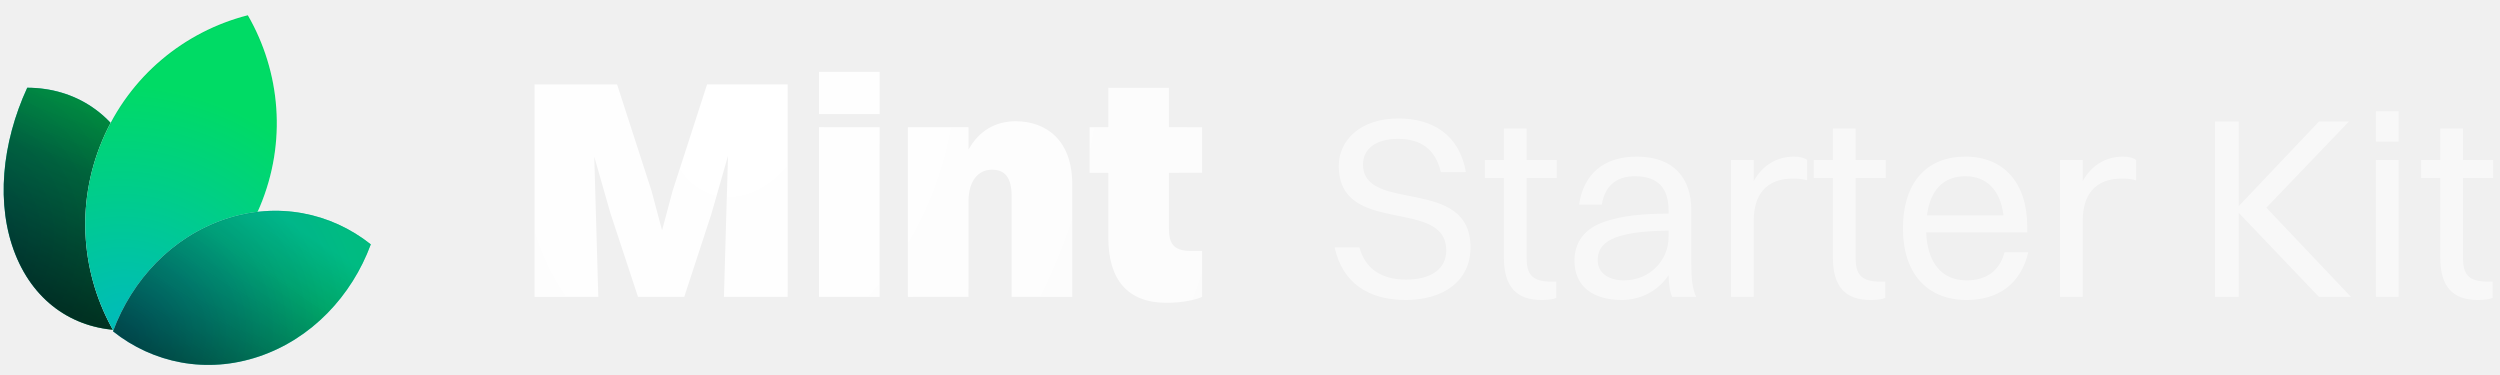
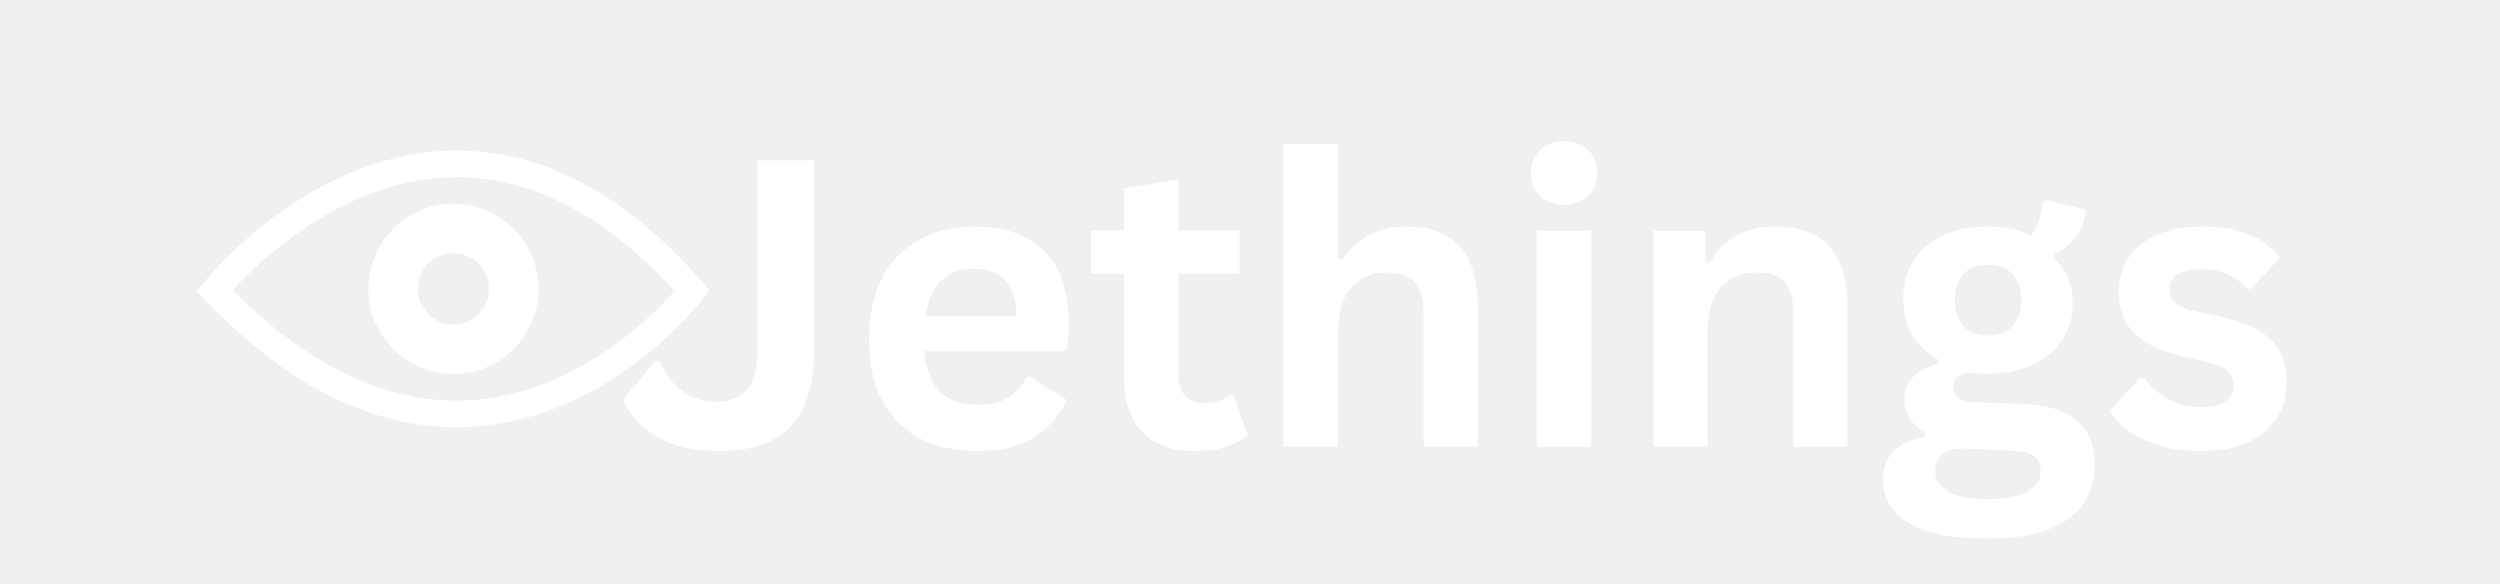
- <svg xmlns="http://www.w3.org/2000/svg" width="160" height="24" viewBox="0 0 160 24" fill="none">
-   <path d="M7.953 21.139C4.896 21.13 2.255 19.458 0.987 16.29C-0.28 13.121 0.109 9.163 1.744 5.615C4.801 5.624 7.442 7.296 8.71 10.465C9.977 13.633 9.588 17.591 7.953 21.139Z" fill="white" />
-   <path d="M7.953 21.139C4.896 21.13 2.255 19.458 0.987 16.29C-0.28 13.121 0.109 9.163 1.744 5.615C4.801 5.624 7.442 7.296 8.71 10.465C9.977 13.633 9.588 17.591 7.953 21.139Z" fill="url(#paint0_radial_115_109)" />
-   <path d="M7.953 21.139C4.896 21.13 2.255 19.458 0.987 16.29C-0.28 13.121 0.109 9.163 1.744 5.615C4.801 5.624 7.442 7.296 8.71 10.465C9.977 13.633 9.588 17.591 7.953 21.139Z" fill="black" fill-opacity="0.5" style="mix-blend-mode:hard-light" />
-   <path d="M7.953 21.139C4.896 21.13 2.255 19.458 0.987 16.29C-0.28 13.121 0.109 9.163 1.744 5.615C4.801 5.624 7.442 7.296 8.71 10.465C9.977 13.633 9.588 17.591 7.953 21.139Z" fill="url(#paint1_linear_115_109)" fill-opacity="0.5" style="mix-blend-mode:hard-light" />
-   <path d="M7.935 21.111C4.897 21.096 2.274 19.431 1.013 16.279C-0.248 13.124 0.136 9.182 1.762 5.643C4.8 5.659 7.423 7.324 8.684 10.476C9.945 13.63 9.561 17.572 7.935 21.111Z" stroke="url(#paint2_linear_115_109)" stroke-opacity="0.05" stroke-width="0.056" />
-   <path d="M7.31 21.257C11.354 20.221 14.884 17.375 16.628 13.236C18.373 9.097 17.945 4.587 15.86 0.976C11.816 2.012 8.287 4.858 6.542 8.998C4.797 13.137 5.225 17.646 7.31 21.257Z" fill="white" />
-   <path d="M7.31 21.257C11.354 20.221 14.884 17.375 16.628 13.236C18.373 9.097 17.945 4.587 15.86 0.976C11.816 2.012 8.287 4.858 6.542 8.998C4.797 13.137 5.225 17.646 7.31 21.257Z" fill="url(#paint3_radial_115_109)" />
-   <path d="M16.602 13.225C14.864 17.349 11.351 20.187 7.324 21.225C5.253 17.624 4.829 13.132 6.568 9.009C8.306 4.885 11.819 2.047 15.846 1.009C17.918 4.61 18.341 9.101 16.602 13.225Z" stroke="url(#paint4_linear_115_109)" stroke-opacity="0.05" stroke-width="0.056" />
-   <path d="M7.234 21.207C9.789 23.237 13.21 23.951 16.577 22.814C19.944 21.677 22.506 18.945 23.73 15.638C21.175 13.608 17.754 12.894 14.387 14.031C11.02 15.168 8.458 17.901 7.234 21.207Z" fill="white" />
-   <path d="M7.234 21.207C9.789 23.237 13.21 23.951 16.577 22.814C19.944 21.677 22.506 18.945 23.73 15.638C21.175 13.608 17.754 12.894 14.387 14.031C11.02 15.168 8.458 17.901 7.234 21.207Z" fill="url(#paint5_radial_115_109)" />
-   <path d="M7.234 21.207C9.789 23.237 13.21 23.951 16.577 22.814C19.944 21.677 22.506 18.945 23.73 15.638C21.175 13.608 17.754 12.894 14.387 14.031C11.02 15.168 8.458 17.901 7.234 21.207Z" fill="black" fill-opacity="0.2" style="mix-blend-mode:hard-light" />
-   <path d="M7.234 21.207C9.789 23.237 13.21 23.951 16.577 22.814C19.944 21.677 22.506 18.945 23.73 15.638C21.175 13.608 17.754 12.894 14.387 14.031C11.02 15.168 8.458 17.901 7.234 21.207Z" fill="url(#paint6_linear_115_109)" fill-opacity="0.5" style="mix-blend-mode:hard-light" />
-   <path d="M16.568 22.787C13.218 23.918 9.814 23.212 7.267 21.198C8.492 17.907 11.044 15.189 14.396 14.058C17.747 12.927 21.15 13.633 23.697 15.648C22.472 18.938 19.92 21.656 16.568 22.787Z" stroke="url(#paint7_linear_115_109)" stroke-opacity="0.05" stroke-width="0.056" />
-   <path d="M34.212 19V5.4H39.492L41.692 12.2L42.372 14.74L43.052 12.2L45.252 5.4H50.412V19H46.332L46.592 9.98L45.532 13.68L43.792 19H40.832L39.052 13.6L38.032 10.02L38.292 19H34.212ZM52.416 7.3V4.6H56.295V7.3H52.416ZM52.416 19V8.14H56.295V19H52.416ZM58.104 19V8.14H61.984V9.58C62.664 8.34 63.744 7.76 65.004 7.76C66.964 7.76 68.624 8.98 68.624 11.78V19H64.744V12.56C64.744 11.34 64.304 10.86 63.484 10.86C62.604 10.86 61.984 11.58 61.984 12.88V19H58.104ZM70.933 15.22V11.06H69.733V8.14H70.933V5.62H74.813V8.14H76.933V11.06H74.813V14.6C74.813 15.5 75.033 16.06 76.213 16.06H76.933V19C76.493 19.2 75.673 19.38 74.653 19.38C72.153 19.38 70.933 17.88 70.933 15.22Z" fill="url(#paint8_radial_115_109)" />
-   <path d="M87.232 10.519C87.232 13.687 94.112 11.229 94.112 15.832C94.112 17.994 92.364 19.198 89.971 19.198C87.562 19.198 85.912 18.093 85.417 15.832H87.001C87.364 17.169 88.371 17.895 89.987 17.895C91.671 17.895 92.561 17.152 92.561 16.03C92.561 12.598 85.681 15.155 85.681 10.618C85.681 9.001 87.034 7.582 89.509 7.582C91.671 7.582 93.403 8.621 93.816 11.014H92.215C91.868 9.529 90.912 8.886 89.476 8.886C88.057 8.886 87.232 9.529 87.232 10.519ZM96.25 16.476V11.393H95.029V10.239H96.25V8.226H97.702V10.239H99.632V11.393H97.702V16.476C97.702 17.532 98.015 18.026 99.302 18.026H99.599V19.066C99.434 19.148 99.071 19.198 98.659 19.198C97.025 19.198 96.25 18.323 96.25 16.476ZM102.516 13.093H101.064C101.345 11.162 102.615 10.024 104.76 10.024C107.103 10.024 108.242 11.393 108.242 13.44V16.888C108.242 17.895 108.324 18.521 108.555 19H107.021C106.856 18.654 106.806 18.142 106.79 17.614C106.047 18.72 104.859 19.198 103.803 19.198C101.988 19.198 100.767 18.357 100.767 16.69C100.767 15.486 101.427 14.611 102.714 14.182C103.902 13.786 105.107 13.687 106.79 13.671V13.473C106.79 12.053 106.13 11.278 104.628 11.278C103.374 11.278 102.698 11.971 102.516 13.093ZM102.252 16.657C102.252 17.465 102.929 17.944 103.952 17.944C105.569 17.944 106.79 16.674 106.79 15.172V14.759C103.061 14.793 102.252 15.585 102.252 16.657ZM110.787 19V10.239H112.239V11.591C112.833 10.519 113.774 10.024 114.83 10.024C115.176 10.024 115.49 10.107 115.655 10.239V11.542C115.407 11.46 115.094 11.427 114.747 11.427C112.998 11.427 112.239 12.515 112.239 14.1V19H110.787ZM117.305 16.476V11.393H116.084V10.239H117.305V8.226H118.757V10.239H120.688V11.393H118.757V16.476C118.757 17.532 119.071 18.026 120.358 18.026H120.655V19.066C120.49 19.148 120.127 19.198 119.714 19.198C118.081 19.198 117.305 18.323 117.305 16.476ZM129.809 16.145C129.33 18.192 127.862 19.198 125.865 19.198C123.324 19.198 121.79 17.482 121.79 14.627C121.79 11.658 123.324 10.024 125.783 10.024C128.258 10.024 129.743 11.723 129.743 14.512V14.875H123.275C123.357 16.838 124.281 17.944 125.865 17.944C127.103 17.944 127.977 17.35 128.291 16.145H129.809ZM125.783 11.278C124.38 11.278 123.539 12.152 123.324 13.786H128.225C128.027 12.169 127.152 11.278 125.783 11.278ZM131.843 19V10.239H133.295V11.591C133.889 10.519 134.829 10.024 135.885 10.024C136.232 10.024 136.545 10.107 136.71 10.239V11.542C136.463 11.46 136.149 11.427 135.803 11.427C134.054 11.427 133.295 12.515 133.295 14.1V19H131.843ZM141.763 19V7.78H143.281V13.192L148.413 7.78H150.327L145.047 13.291L150.459 19H148.413L143.281 13.621V19H141.763ZM152.06 9.067V7.12H153.512V9.067H152.06ZM152.06 19V10.239H153.512V19H152.06ZM156.178 16.476V11.393H154.957V10.239H156.178V8.226H157.63V10.239H159.56V11.393H157.63V16.476C157.63 17.532 157.943 18.026 159.23 18.026H159.527V19.066C159.362 19.148 158.999 19.198 158.587 19.198C156.953 19.198 156.178 18.323 156.178 16.476Z" fill="white" fill-opacity="0.55" />
+ <svg xmlns="http://www.w3.org/2000/svg" width="300" zoomAndPan="magnify" viewBox="0 0 224.88 52.5" height="70" preserveAspectRatio="xMidYMid meet" version="1.0">
  <defs>
-     <radialGradient id="paint0_radial_115_109" cx="0" cy="0" r="1" gradientUnits="userSpaceOnUse" gradientTransform="translate(-3.00503 15.023) rotate(-10.029) scale(17.9572 17.784)">
-       <stop stop-color="#00B0BB" />
-       <stop offset="1" stop-color="#00DB65" />
-     </radialGradient>
-     <linearGradient id="paint1_linear_115_109" x1="7.39" y1="4.813" x2="1.63" y2="18.689" gradientUnits="userSpaceOnUse">
-       <stop stop-color="#18E299" />
-       <stop offset="1" />
-     </linearGradient>
-     <linearGradient id="paint2_linear_115_109" x1="7.948" y1="8.016" x2="1.761" y2="18.746" gradientUnits="userSpaceOnUse">
-       <stop />
-       <stop offset="1" stop-opacity="0" />
-     </linearGradient>
-     <radialGradient id="paint3_radial_115_109" cx="0" cy="0" r="1" gradientUnits="userSpaceOnUse" gradientTransform="translate(8.11404 20.8822) rotate(-75.7542) scale(21.6246 23.7772)">
-       <stop stop-color="#00BBBB" />
-       <stop offset="0.713" stop-color="#00DB65" />
-     </radialGradient>
-     <linearGradient id="paint4_linear_115_109" x1="7.602" y1="5.871" x2="15.556" y2="16.372" gradientUnits="userSpaceOnUse">
-       <stop />
-       <stop offset="1" stop-opacity="0" />
-     </linearGradient>
-     <radialGradient id="paint5_radial_115_109" cx="0" cy="0" r="1" gradientUnits="userSpaceOnUse" gradientTransform="translate(7.84537 21.5181) rotate(-20.3525) scale(18.5603 17.32)">
-       <stop stop-color="#00B0BB" />
-       <stop offset="1" stop-color="#00DB65" />
-     </radialGradient>
-     <linearGradient id="paint6_linear_115_109" x1="16.808" y1="13.007" x2="10.041" y2="22.994" gradientUnits="userSpaceOnUse">
-       <stop stop-color="#00B1BC" />
-       <stop offset="1" />
-     </linearGradient>
-     <linearGradient id="paint7_linear_115_109" x1="16.808" y1="13.007" x2="14.169" y2="23.841" gradientUnits="userSpaceOnUse">
-       <stop />
-       <stop offset="1" stop-opacity="0" />
-     </linearGradient>
-     <radialGradient id="paint8_radial_115_109" cx="0" cy="0" r="1" gradientUnits="userSpaceOnUse" gradientTransform="translate(47.2781 7) rotate(19.0047) scale(67.5582 85.7506)">
-       <stop stop-color="white" />
-       <stop offset="1" stop-color="white" stop-opacity="0.5" />
-     </radialGradient>
+     <g />
+     <clipPath id="01e22e2e4d">
+       <path d="M 17.715 13.535 L 63.727 13.535 L 63.727 38.793 L 17.715 38.793 Z M 17.715 13.535 " clip-rule="nonzero" />
+     </clipPath>
  </defs>
+   <g clip-path="url(#01e22e2e4d)">
+     <path fill="#ffffff" d="M 41.008 38.453 C 33.273 38.453 25.66 34.594 18.387 26.98 L 17.664 26.223 L 18.316 25.406 C 18.699 24.922 27.906 13.551 41.07 13.551 C 48.828 13.551 56.254 17.523 63.145 25.359 L 63.793 26.102 L 63.195 26.883 C 62.836 27.355 54.188 38.453 41.008 38.453 Z M 20.883 26.105 C 27.449 32.707 34.215 36.055 41.008 36.055 C 51.109 36.055 58.512 28.605 60.656 26.18 C 54.441 19.391 47.855 15.949 41.07 15.949 C 30.98 15.949 23.18 23.59 20.883 26.105 Z M 20.883 26.105 " fill-opacity="1" fill-rule="nonzero" />
+   </g>
+   <path fill="#ffffff" d="M 40.75 18.344 C 36.52 18.344 33.094 21.773 33.094 26 C 33.094 30.23 36.52 33.656 40.75 33.656 C 44.977 33.656 48.406 30.23 48.406 26 C 48.406 21.773 44.977 18.344 40.75 18.344 Z M 40.75 29.215 C 38.973 29.215 37.535 27.777 37.535 26 C 37.535 24.227 38.973 22.789 40.75 22.789 C 42.523 22.789 43.961 24.227 43.961 26 C 43.961 27.777 42.523 29.215 40.75 29.215 Z M 40.75 29.215 " fill-opacity="1" fill-rule="nonzero" />
+   <g fill="#ffffff" fill-opacity="1">
+     <g transform="translate(55.58656, 40.21914)">
+       <g>
+         <path d="M 9.031 0.375 C 6.844 0.375 5.023 -0.035 3.578 -0.859 C 2.129 -1.691 1.078 -2.812 0.422 -4.219 L 3.297 -7.703 L 3.734 -7.703 C 4.203 -6.578 4.867 -5.688 5.734 -5.031 C 6.598 -4.383 7.602 -4.062 8.75 -4.062 C 10.031 -4.062 10.984 -4.43 11.609 -5.172 C 12.234 -5.922 12.547 -7.133 12.547 -8.812 L 12.547 -25.781 L 17.625 -25.781 L 17.625 -8.734 C 17.625 -5.617 16.914 -3.32 15.5 -1.844 C 14.082 -0.363 11.926 0.375 9.031 0.375 Z M 9.031 0.375 " />
+       </g>
+     </g>
+   </g>
+   <g fill="#ffffff" fill-opacity="1">
+     <g transform="translate(76.4006, 40.21914)">
+       <g>
+         <path d="M 19.234 -8.625 L 6.719 -8.625 C 6.863 -6.926 7.348 -5.691 8.172 -4.922 C 8.992 -4.16 10.113 -3.781 11.531 -3.781 C 12.656 -3.781 13.562 -3.988 14.25 -4.406 C 14.945 -4.82 15.504 -5.453 15.922 -6.297 L 16.297 -6.297 L 19.547 -4.219 C 18.91 -2.852 17.953 -1.742 16.672 -0.891 C 15.391 -0.047 13.676 0.375 11.531 0.375 C 9.52 0.375 7.781 -0.004 6.312 -0.766 C 4.852 -1.535 3.727 -2.676 2.938 -4.188 C 2.145 -5.695 1.75 -7.539 1.75 -9.719 C 1.75 -11.926 2.164 -13.789 3 -15.312 C 3.832 -16.832 4.957 -17.961 6.375 -18.703 C 7.801 -19.453 9.406 -19.828 11.188 -19.828 C 13.938 -19.828 16.039 -19.098 17.5 -17.641 C 18.969 -16.18 19.703 -14.039 19.703 -11.219 C 19.703 -10.195 19.664 -9.406 19.594 -8.844 Z M 15.031 -11.781 C 14.977 -13.258 14.629 -14.336 13.984 -15.016 C 13.348 -15.691 12.414 -16.031 11.188 -16.031 C 8.719 -16.031 7.266 -14.613 6.828 -11.781 Z M 15.031 -11.781 " />
+       </g>
+     </g>
+   </g>
+   <g fill="#ffffff" fill-opacity="1">
+     <g transform="translate(97.54978, 40.21914)">
+       <g>
+         <path d="M 13.422 -4.641 L 14.688 -1.016 C 14.164 -0.586 13.504 -0.25 12.703 0 C 11.898 0.25 10.992 0.375 9.984 0.375 C 7.879 0.375 6.281 -0.195 5.188 -1.344 C 4.094 -2.488 3.547 -4.156 3.547 -6.344 L 3.547 -15.594 L 0.578 -15.594 L 0.578 -19.469 L 3.547 -19.469 L 3.547 -23.266 L 8.438 -24.062 L 8.438 -19.469 L 13.953 -19.469 L 13.953 -15.594 L 8.438 -15.594 L 8.438 -6.703 C 8.438 -5.734 8.633 -5.031 9.031 -4.594 C 9.426 -4.156 10.008 -3.938 10.781 -3.938 C 11.645 -3.938 12.398 -4.172 13.047 -4.641 Z M 13.422 -4.641 " />
+       </g>
+     </g>
+   </g>
+   <g fill="#ffffff" fill-opacity="1">
+     <g transform="translate(112.6664, 40.21914)">
+       <g>
+         <path d="M 2.797 0 L 2.797 -27.266 L 7.688 -27.266 L 7.688 -16.922 L 8.062 -16.844 C 8.707 -17.801 9.5 -18.535 10.438 -19.047 C 11.383 -19.566 12.52 -19.828 13.844 -19.828 C 18.133 -19.828 20.281 -17.395 20.281 -12.531 L 20.281 0 L 15.406 0 L 15.406 -11.906 C 15.406 -13.238 15.141 -14.203 14.609 -14.797 C 14.078 -15.398 13.254 -15.703 12.141 -15.703 C 10.773 -15.703 9.691 -15.242 8.891 -14.328 C 8.086 -13.422 7.688 -12.004 7.688 -10.078 L 7.688 0 Z M 2.797 0 " />
+       </g>
+     </g>
+   </g>
+   <g fill="#ffffff" fill-opacity="1">
+     <g transform="translate(135.456, 40.21914)">
+       <g>
+         <path d="M 5.234 -21.781 C 4.359 -21.781 3.645 -22.047 3.094 -22.578 C 2.539 -23.117 2.266 -23.812 2.266 -24.656 C 2.266 -25.488 2.539 -26.172 3.094 -26.703 C 3.645 -27.242 4.359 -27.516 5.234 -27.516 C 5.828 -27.516 6.352 -27.391 6.812 -27.141 C 7.27 -26.898 7.625 -26.562 7.875 -26.125 C 8.125 -25.695 8.25 -25.207 8.25 -24.656 C 8.25 -24.102 8.125 -23.609 7.875 -23.172 C 7.625 -22.742 7.27 -22.406 6.812 -22.156 C 6.352 -21.906 5.828 -21.781 5.234 -21.781 Z M 2.797 0 L 2.797 -19.453 L 7.688 -19.453 L 7.688 0 Z M 2.797 0 " />
+       </g>
+     </g>
+   </g>
+   <g fill="#ffffff" fill-opacity="1">
+     <g transform="translate(145.9336, 40.21914)">
+       <g>
+         <path d="M 2.797 0 L 2.797 -19.453 L 7.5 -19.453 L 7.5 -16.594 L 7.859 -16.516 C 9.078 -18.723 11.047 -19.828 13.766 -19.828 C 16.004 -19.828 17.648 -19.211 18.703 -17.984 C 19.754 -16.766 20.281 -14.984 20.281 -12.641 L 20.281 0 L 15.406 0 L 15.406 -12.047 C 15.406 -13.336 15.145 -14.27 14.625 -14.844 C 14.102 -15.414 13.273 -15.703 12.141 -15.703 C 10.734 -15.703 9.641 -15.25 8.859 -14.344 C 8.078 -13.438 7.688 -12.016 7.688 -10.078 L 7.688 0 Z M 2.797 0 " />
+       </g>
+     </g>
+   </g>
+   <g fill="#ffffff" fill-opacity="1">
+     <g transform="translate(168.7232, 40.21914)">
+       <g>
+         <path d="M 10.094 8.25 C 6.883 8.25 4.516 7.781 2.984 6.844 C 1.453 5.906 0.688 4.594 0.688 2.906 C 0.688 1.883 1.008 1.047 1.656 0.391 C 2.312 -0.254 3.254 -0.691 4.484 -0.922 L 4.484 -1.281 C 3.828 -1.688 3.352 -2.129 3.062 -2.609 C 2.77 -3.098 2.625 -3.672 2.625 -4.328 C 2.625 -5.891 3.645 -6.941 5.688 -7.484 L 5.688 -7.844 C 4.633 -8.445 3.844 -9.191 3.312 -10.078 C 2.781 -10.961 2.516 -12.035 2.516 -13.297 C 2.516 -14.586 2.812 -15.723 3.406 -16.703 C 4 -17.691 4.867 -18.457 6.016 -19 C 7.172 -19.551 8.547 -19.828 10.141 -19.828 C 11.766 -19.828 13.055 -19.547 14.016 -18.984 C 14.617 -19.848 14.969 -20.852 15.062 -22 L 15.438 -22.219 L 18.938 -21.359 C 18.832 -20.43 18.562 -19.648 18.125 -19.016 C 17.695 -18.391 17.023 -17.832 16.109 -17.344 L 16.109 -16.953 C 17.203 -15.984 17.75 -14.633 17.75 -12.906 C 17.75 -11.707 17.445 -10.629 16.844 -9.672 C 16.25 -8.723 15.375 -7.973 14.219 -7.422 C 13.07 -6.867 11.711 -6.594 10.141 -6.594 L 9.406 -6.609 C 8.938 -6.641 8.602 -6.656 8.406 -6.656 C 7.969 -6.656 7.617 -6.531 7.359 -6.281 C 7.109 -6.039 6.984 -5.734 6.984 -5.359 C 6.984 -4.953 7.145 -4.633 7.469 -4.406 C 7.801 -4.176 8.285 -4.047 8.922 -4.016 L 13.281 -3.859 C 17.582 -3.734 19.734 -1.883 19.734 1.688 C 19.734 2.945 19.41 4.066 18.766 5.047 C 18.129 6.035 17.094 6.816 15.656 7.391 C 14.227 7.961 12.375 8.25 10.094 8.25 Z M 10.141 -10.016 C 11.078 -10.016 11.812 -10.289 12.344 -10.844 C 12.875 -11.395 13.141 -12.188 13.141 -13.219 C 13.141 -14.238 12.875 -15.02 12.344 -15.562 C 11.812 -16.113 11.078 -16.391 10.141 -16.391 C 9.191 -16.391 8.457 -16.113 7.938 -15.562 C 7.414 -15.02 7.156 -14.238 7.156 -13.219 C 7.156 -12.176 7.414 -11.379 7.938 -10.828 C 8.457 -10.285 9.191 -10.016 10.141 -10.016 Z M 10.094 4.703 C 11.758 4.703 12.973 4.469 13.734 4 C 14.492 3.531 14.875 2.922 14.875 2.172 C 14.875 1.555 14.676 1.102 14.281 0.812 C 13.895 0.531 13.281 0.379 12.438 0.359 L 8.594 0.172 C 8.457 0.172 8.332 0.164 8.219 0.156 C 8.113 0.145 8.008 0.141 7.906 0.141 C 7.082 0.141 6.453 0.316 6.016 0.672 C 5.586 1.023 5.375 1.516 5.375 2.141 C 5.375 2.961 5.77 3.594 6.562 4.031 C 7.352 4.477 8.531 4.703 10.094 4.703 Z M 10.094 4.703 " />
+       </g>
+     </g>
+   </g>
+   <g fill="#ffffff" fill-opacity="1">
+     <g transform="translate(188.9552, 40.21914)">
+       <g>
+         <path d="M 9.109 0.375 C 7.773 0.375 6.555 0.219 5.453 -0.094 C 4.348 -0.406 3.406 -0.832 2.625 -1.375 C 1.844 -1.926 1.258 -2.555 0.875 -3.266 L 3.594 -6.188 L 3.969 -6.188 C 4.613 -5.32 5.375 -4.672 6.25 -4.234 C 7.133 -3.797 8.098 -3.578 9.141 -3.578 C 10.086 -3.578 10.801 -3.75 11.281 -4.094 C 11.77 -4.438 12.016 -4.926 12.016 -5.562 C 12.016 -6.051 11.836 -6.461 11.484 -6.797 C 11.141 -7.129 10.582 -7.391 9.812 -7.578 L 7.234 -8.203 C 5.305 -8.66 3.895 -9.363 3 -10.312 C 2.113 -11.258 1.672 -12.461 1.672 -13.922 C 1.672 -15.129 1.977 -16.18 2.594 -17.078 C 3.219 -17.973 4.086 -18.656 5.203 -19.125 C 6.328 -19.594 7.641 -19.828 9.141 -19.828 C 10.891 -19.828 12.336 -19.57 13.484 -19.062 C 14.641 -18.562 15.539 -17.891 16.188 -17.047 L 13.578 -14.219 L 13.234 -14.219 C 12.691 -14.832 12.082 -15.281 11.406 -15.562 C 10.727 -15.844 9.973 -15.984 9.141 -15.984 C 7.211 -15.984 6.25 -15.383 6.25 -14.188 C 6.25 -13.676 6.426 -13.258 6.781 -12.938 C 7.133 -12.625 7.766 -12.367 8.672 -12.172 L 11.078 -11.641 C 13.055 -11.211 14.5 -10.531 15.406 -9.594 C 16.32 -8.664 16.781 -7.414 16.781 -5.844 C 16.781 -4.602 16.473 -3.516 15.859 -2.578 C 15.242 -1.641 14.359 -0.91 13.203 -0.391 C 12.055 0.117 10.691 0.375 9.109 0.375 Z M 9.109 0.375 " />
+       </g>
+     </g>
+   </g>
</svg>
